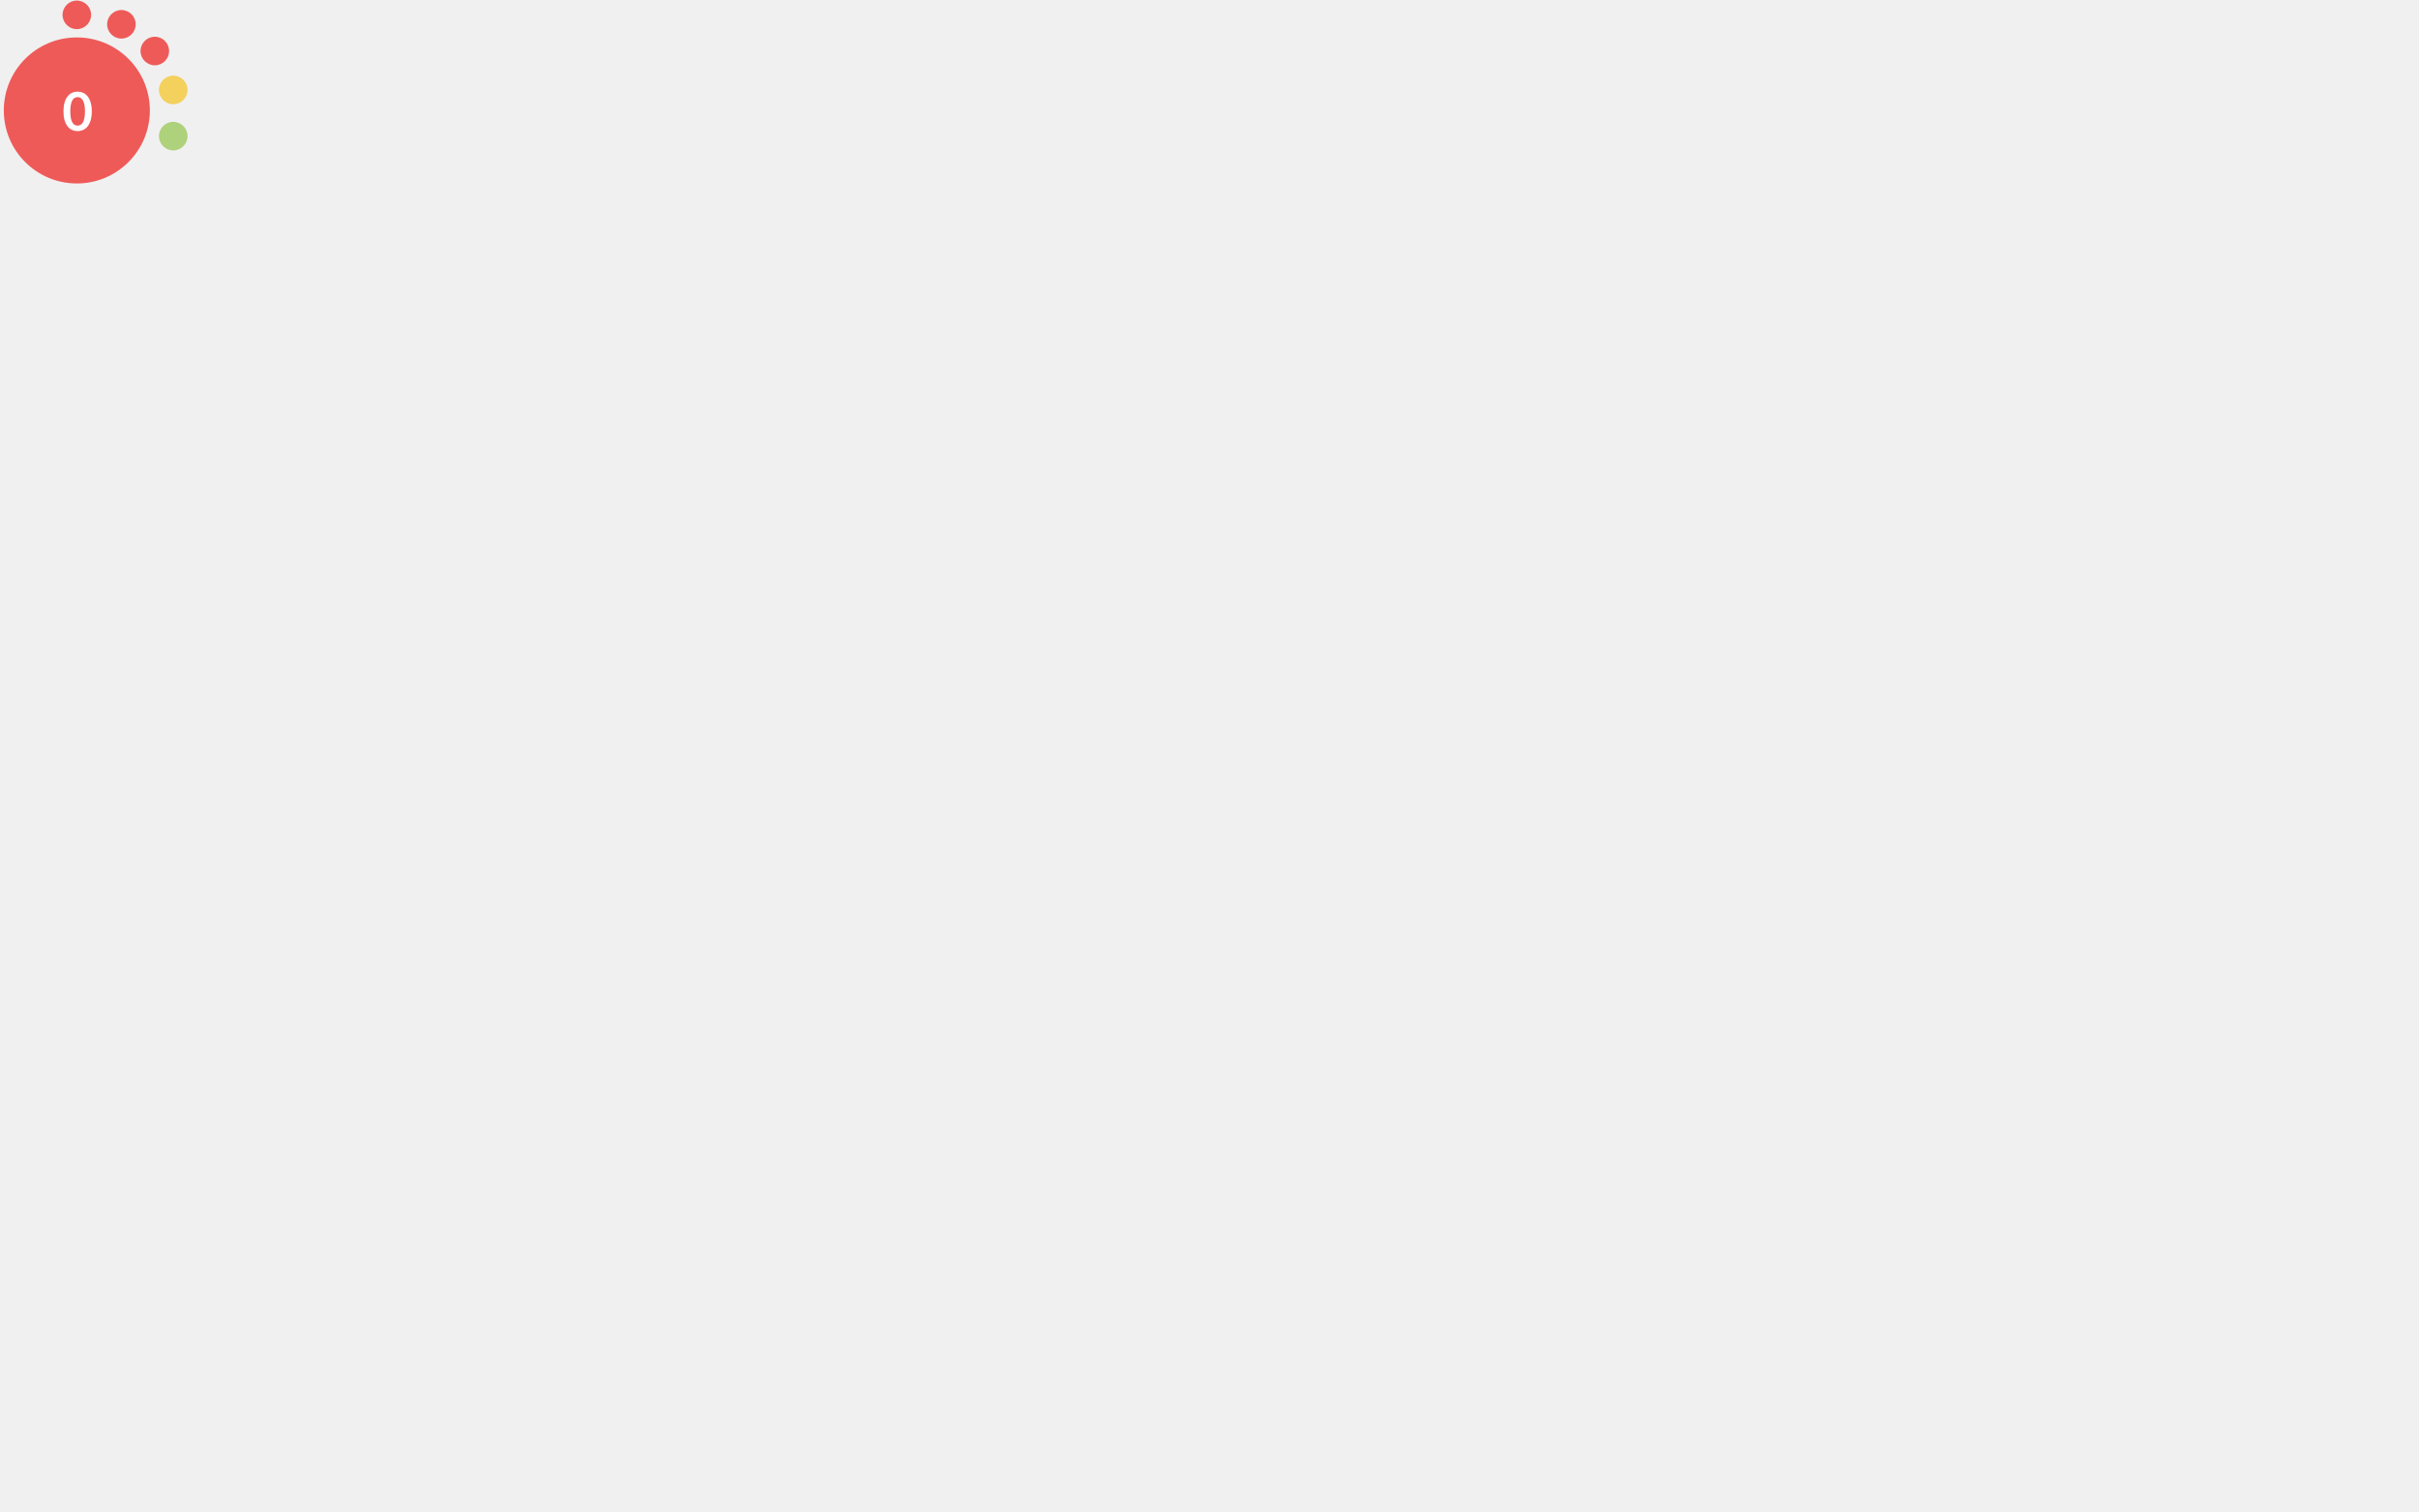
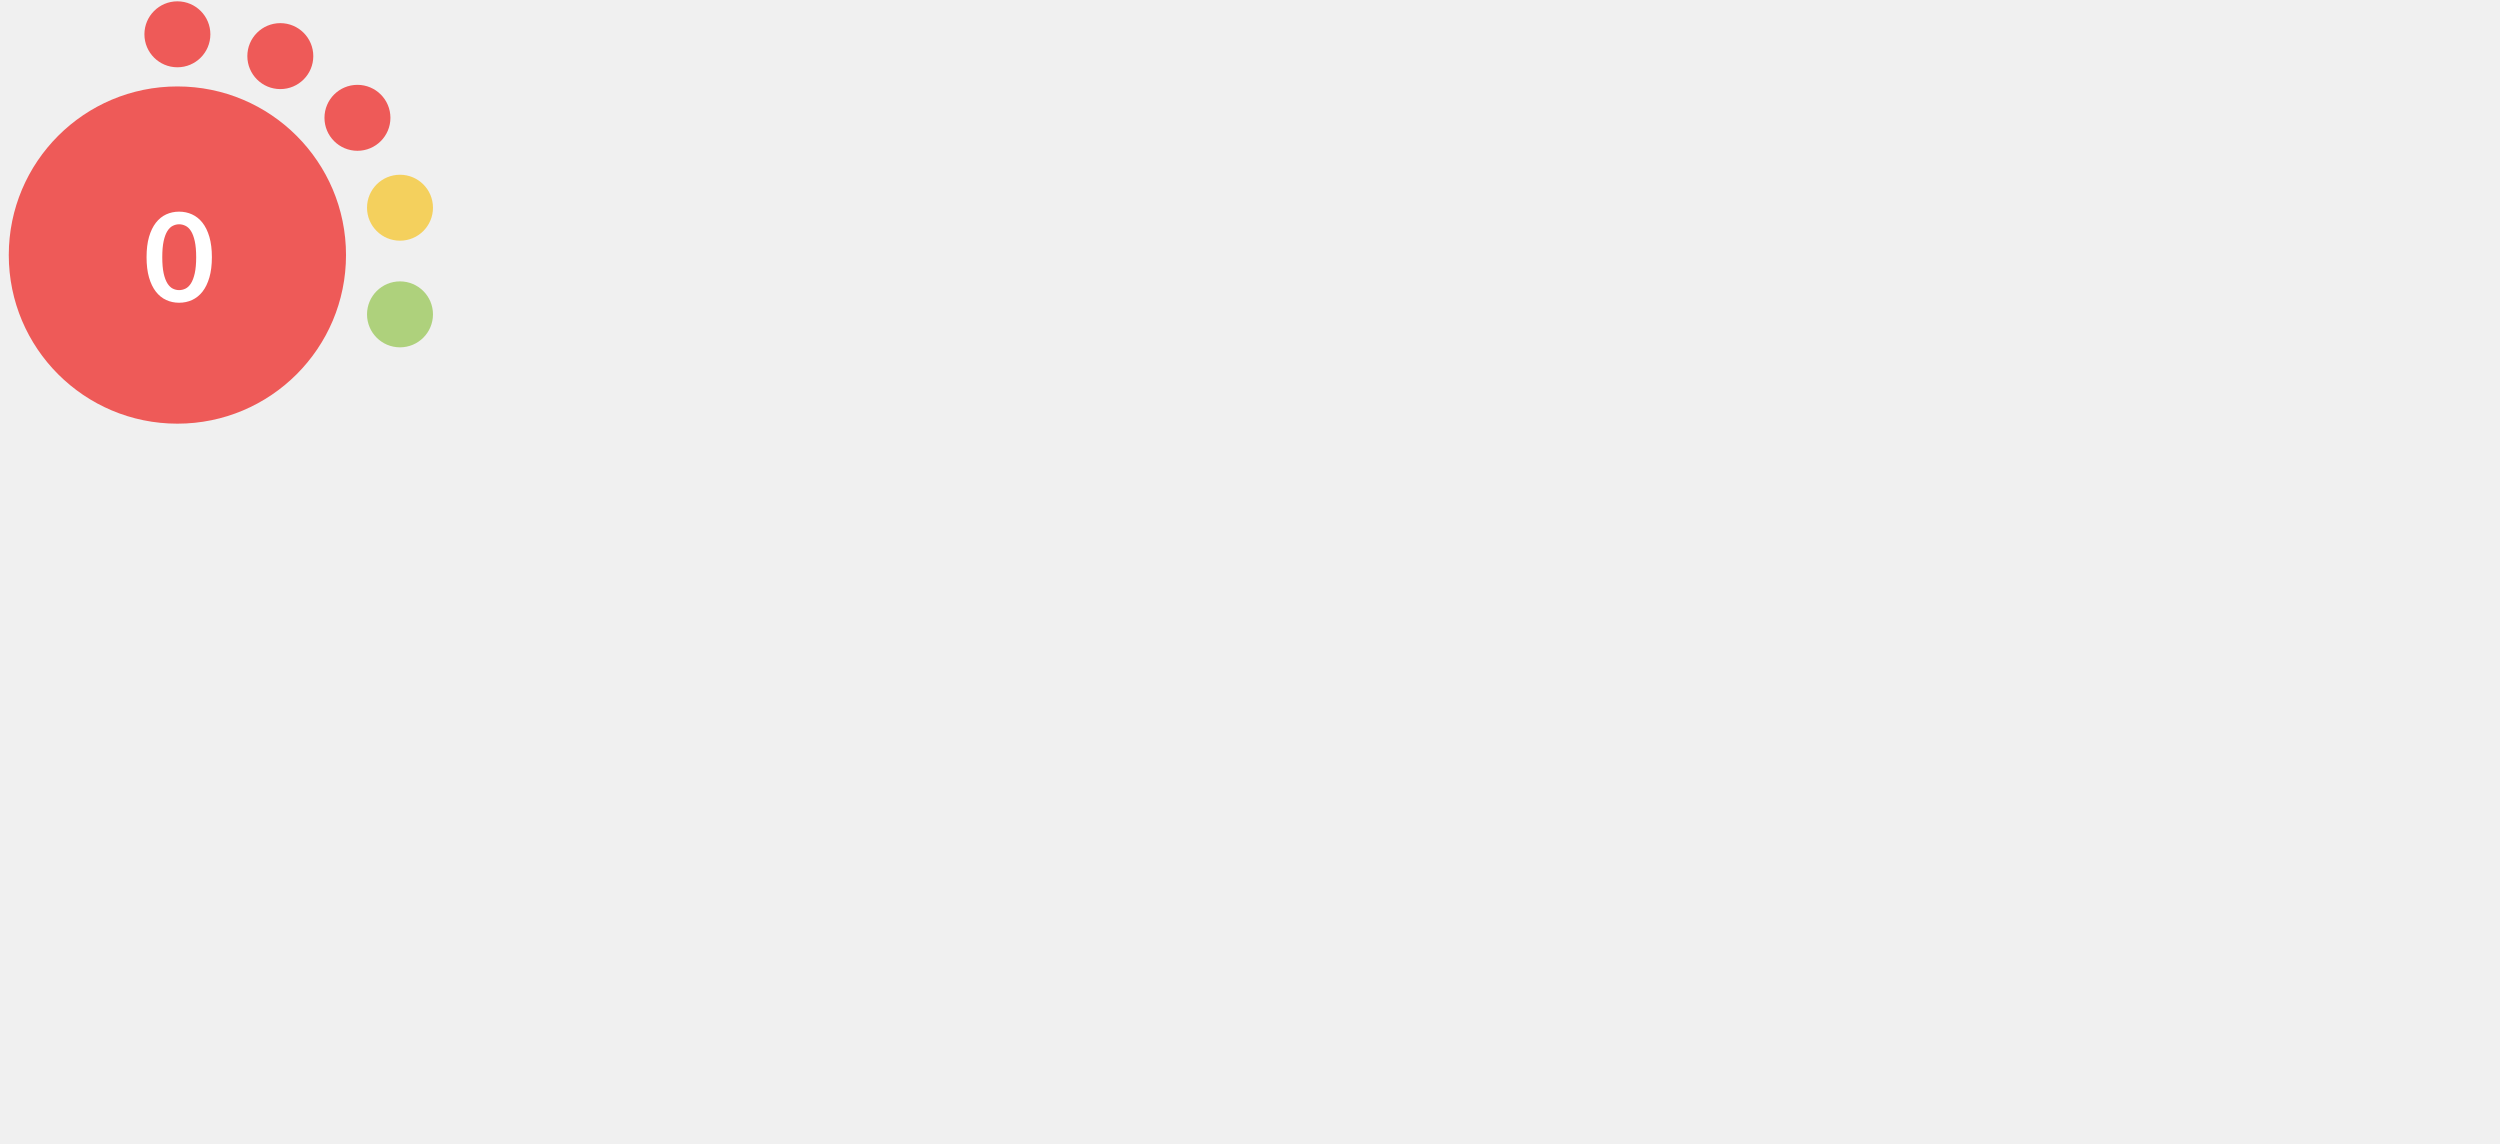
- <svg xmlns="http://www.w3.org/2000/svg" version="1.1" id="Layer_1" x="0px" y="0px" viewBox="0 0 2100 1312.5" style="enable-background:new 0 0 0 0;" xml:space="preserve">
+ <svg xmlns="http://www.w3.org/2000/svg" version="1.1" id="Layer_1" x="0px" y="0px" viewBox="0 0 940 430" style="enable-background:new 0 0 0 0;" xml:space="preserve">
  <style type="text/css">			.red{fill:#EE5A58;}		    .orange {fill:#F1A72E;}		    .green{fill:#AED17C;}			.yellow{fill:#F4D05D;}			.st2{fill:#FFFFFF;}			.st3{font-family:Lato-Bold, Lato;font-weight:700;}			.st4{font-size:46.339px;}		</style>
  <circle class="red" cx="66.7" cy="95.9" r="63.4" />
  <circle class="red" cx="66.7" cy="12.9" r="12.4" />
  <circle class="red" cx="105.4" cy="21.1" r="12.4" />
  <circle class="red" cx="134.4" cy="44.3" r="12.4" />
  <circle class="yellow" cx="150.4" cy="78.1" r="12.4" />
  <circle class="green" cx="150.4" cy="118.2" r="12.4" />
  <text transform="matrix(1 0 0 1 53.9507 113.4561)" class="st2 st3 st4">0</text>
</svg>
